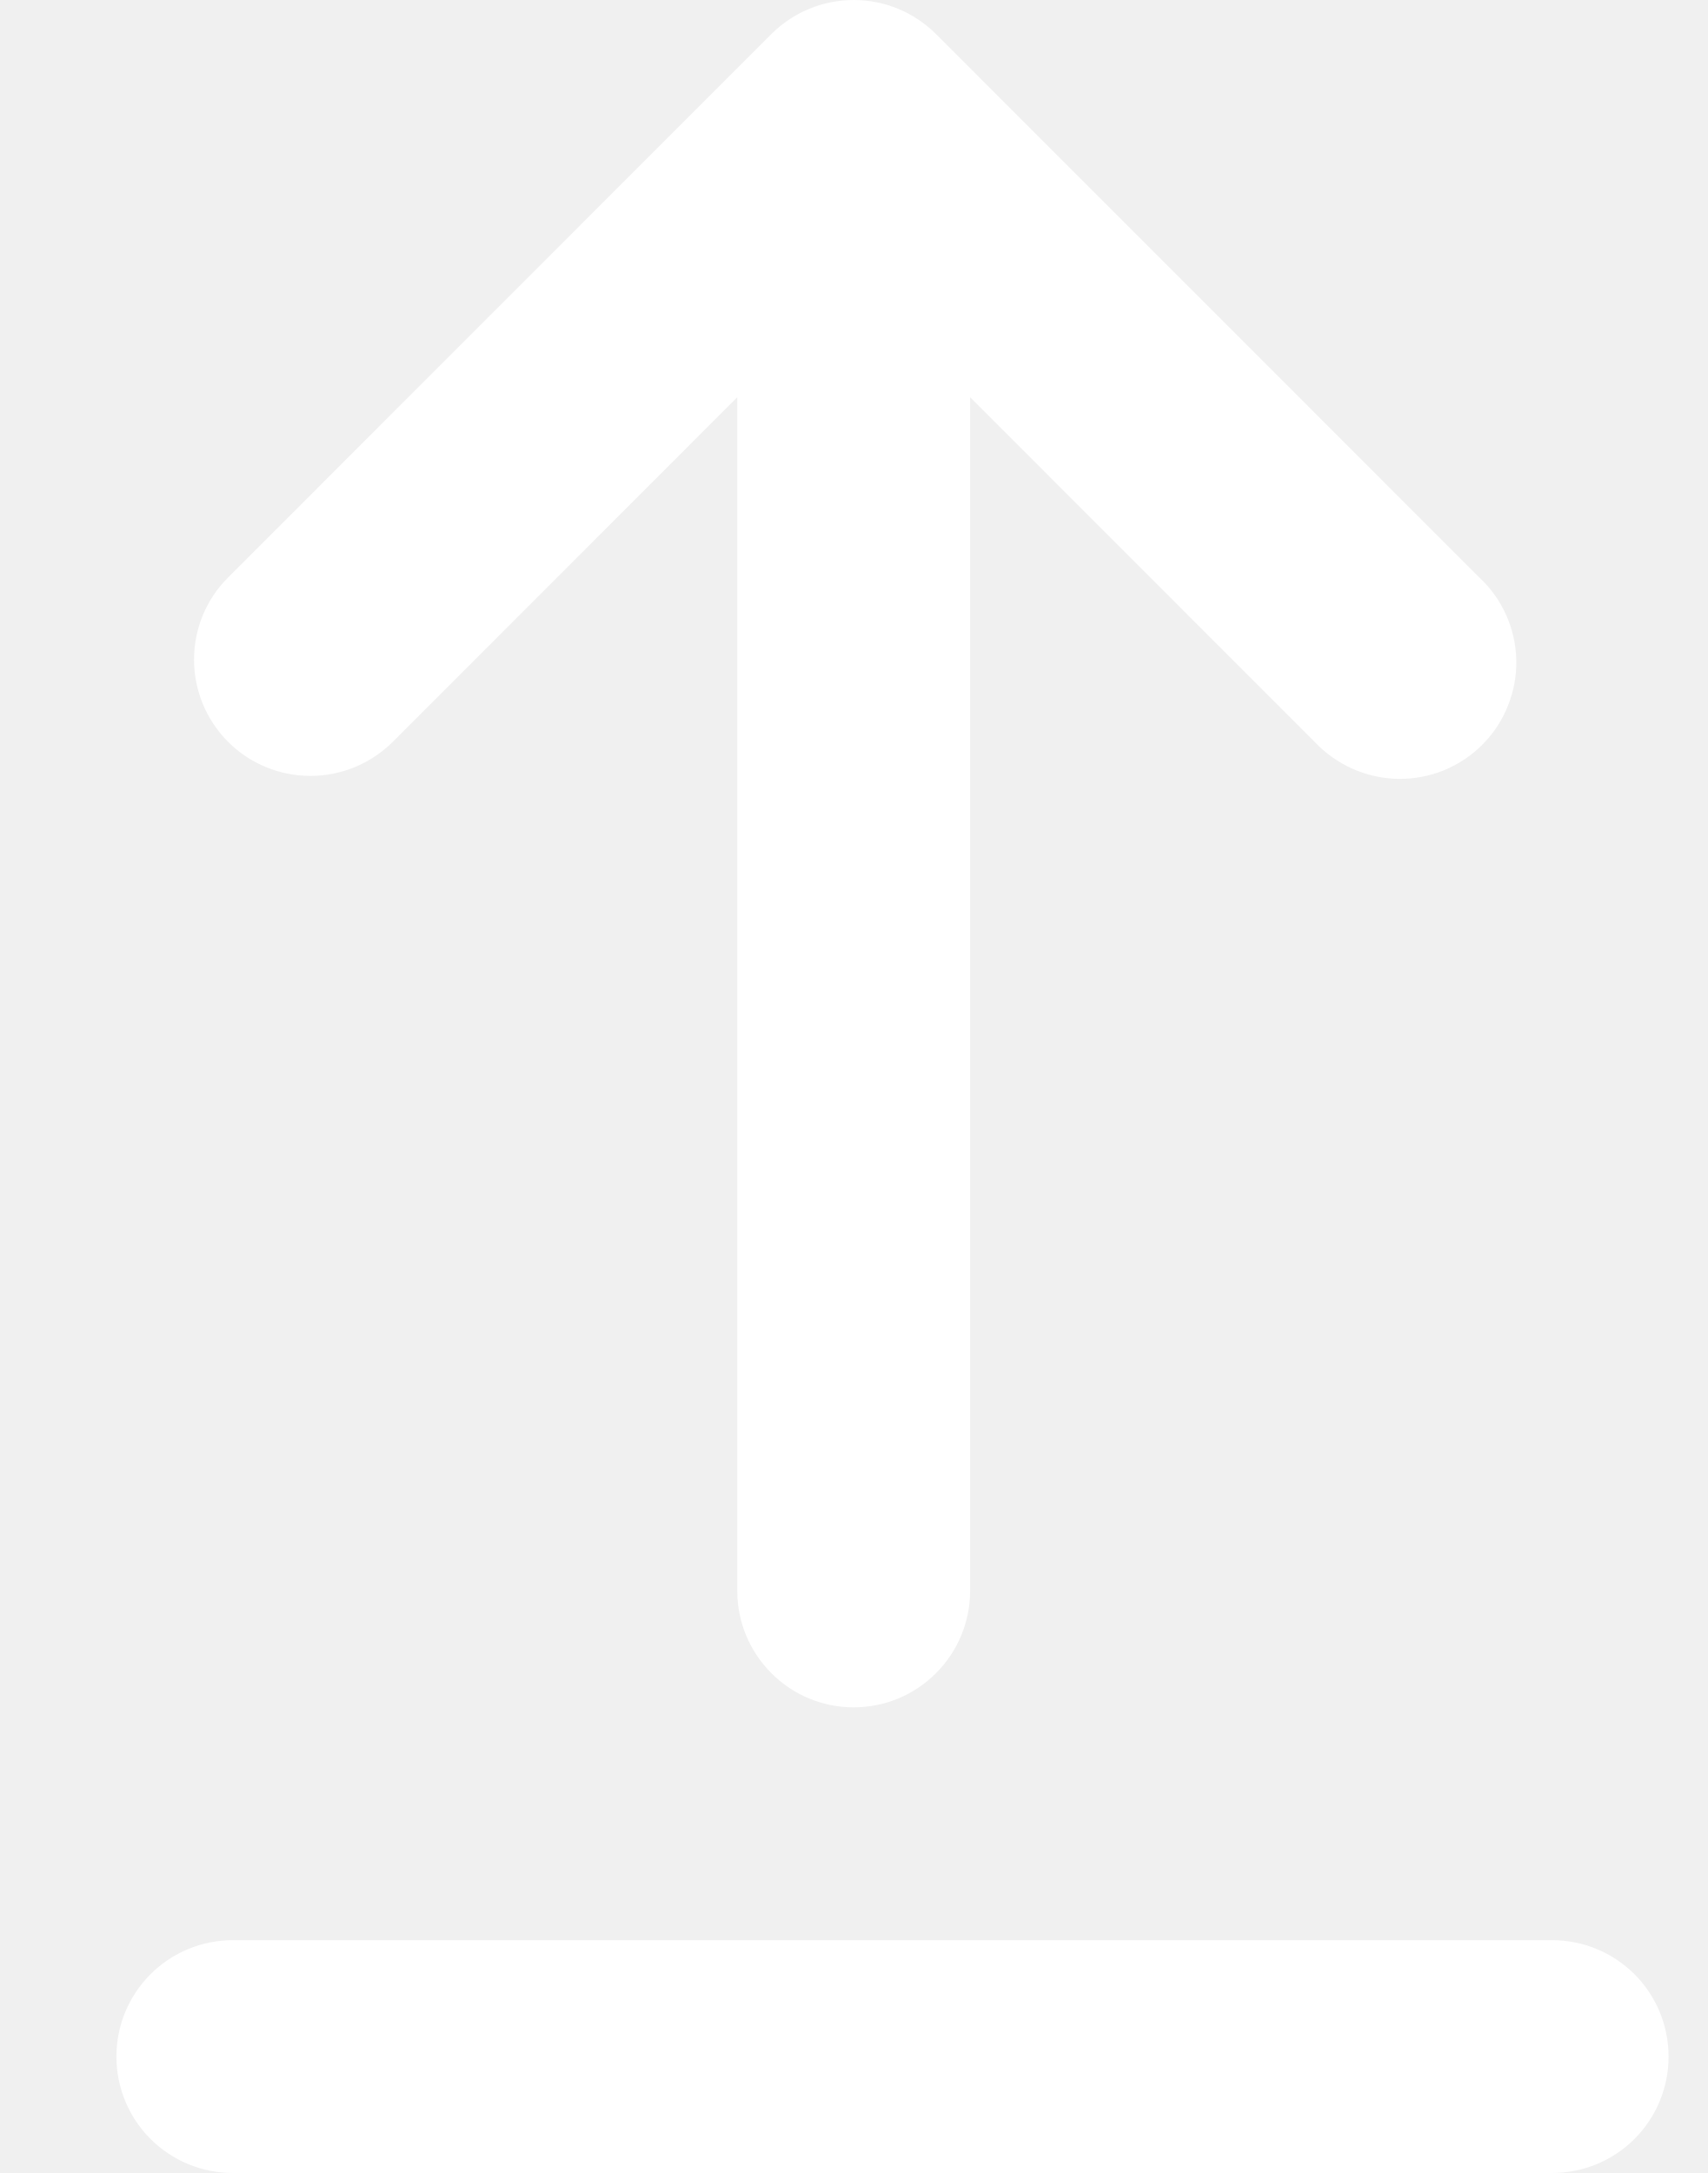
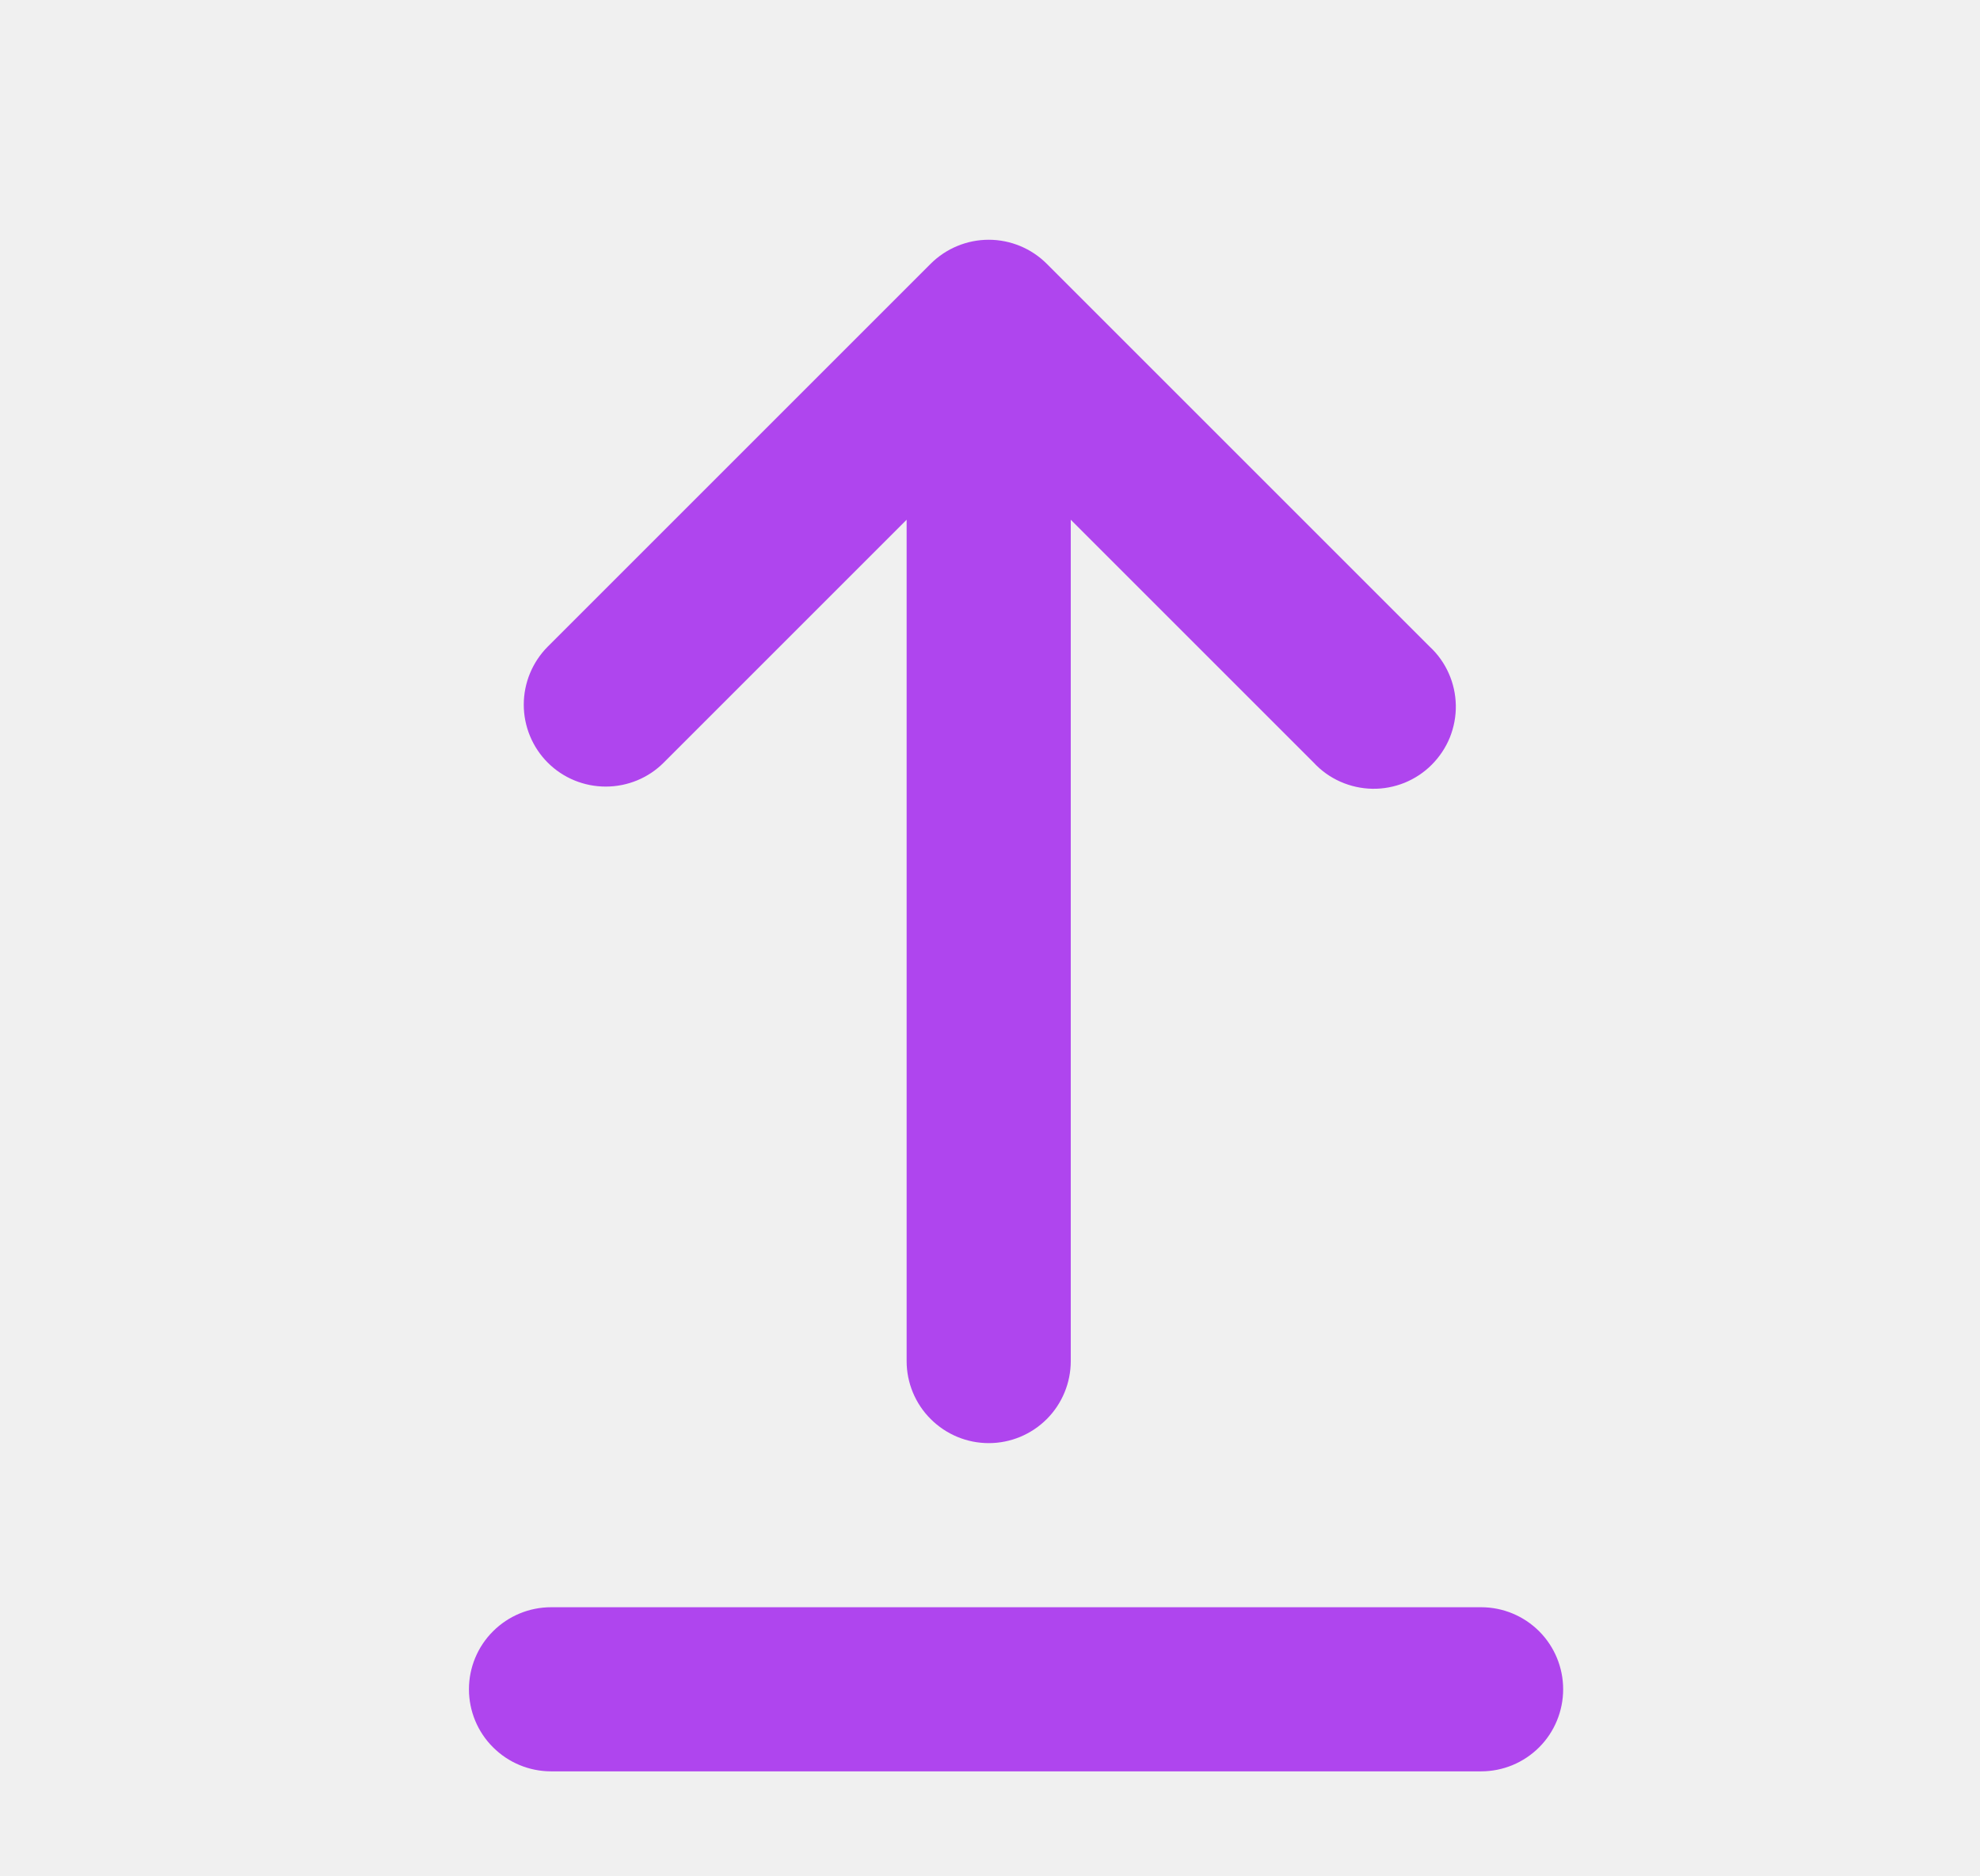
- <svg xmlns="http://www.w3.org/2000/svg" width="11" height="14" viewBox="0 0 11 14" fill="none">
-   <path id="Vector" d="M0.75 13.25C0.75 13.051 0.829 12.86 0.969 12.72C1.11 12.579 1.301 12.5 1.5 12.5L10 12.5C10.199 12.5 10.39 12.579 10.531 12.72C10.671 12.86 10.75 13.051 10.75 13.25C10.75 13.449 10.671 13.64 10.531 13.78C10.39 13.921 10.199 14 10 14L1.5 14C1.301 14 1.11 13.921 0.969 13.78C0.829 13.64 0.75 13.449 0.75 13.25ZM1.47 4.78C1.329 4.639 1.25 4.448 1.25 4.25C1.25 4.051 1.329 3.86 1.47 3.72L4.97 0.219C5.111 0.079 5.301 6.55248e-07 5.5 6.42216e-07C5.699 6.29184e-07 5.889 0.079 6.03 0.219L9.53 3.72C9.604 3.788 9.663 3.871 9.704 3.963C9.745 4.055 9.767 4.154 9.769 4.255C9.771 4.356 9.752 4.456 9.714 4.549C9.677 4.643 9.621 4.727 9.549 4.799C9.478 4.87 9.393 4.926 9.3 4.964C9.207 5.001 9.106 5.02 9.006 5.018C8.905 5.016 8.806 4.994 8.714 4.953C8.622 4.912 8.539 4.853 8.47 4.78L6.25 2.559L6.25 10.25C6.25 10.449 6.171 10.639 6.03 10.78C5.89 10.921 5.699 11 5.5 11C5.301 11 5.11 10.921 4.97 10.78C4.829 10.639 4.75 10.449 4.75 10.25L4.75 2.559L2.53 4.78C2.389 4.92 2.199 4.999 2 4.999C1.801 4.999 1.61 4.92 1.47 4.78Z" fill="white" />
+ <svg xmlns="http://www.w3.org/2000/svg" width="19" height="18" viewBox="0 0 19 18" fill="none">
+   <path d="M4.5 16.212C4.5 16.004 4.583 15.803 4.731 15.656C4.879 15.508 5.079 15.425 5.288 15.425L14.213 15.425C14.422 15.425 14.622 15.508 14.77 15.656C14.917 15.803 15 16.004 15 16.212C15 16.421 14.917 16.622 14.77 16.769C14.622 16.917 14.422 17 14.213 17L5.288 17C5.079 17 4.879 16.917 4.731 16.769C4.583 16.622 4.5 16.421 4.5 16.212ZM5.256 7.319C5.109 7.172 5.026 6.971 5.026 6.763C5.026 6.554 5.109 6.354 5.256 6.206L8.931 2.531C9.079 2.384 9.279 2.301 9.488 2.301C9.696 2.301 9.897 2.384 10.044 2.531L13.719 6.206C13.797 6.278 13.859 6.365 13.902 6.462C13.945 6.558 13.968 6.663 13.97 6.768C13.972 6.874 13.952 6.979 13.913 7.077C13.873 7.175 13.814 7.264 13.739 7.339C13.665 7.414 13.575 7.473 13.477 7.513C13.379 7.552 13.274 7.572 13.168 7.57C13.063 7.568 12.959 7.545 12.862 7.502C12.765 7.459 12.678 7.397 12.606 7.319L10.275 4.988L10.275 13.063C10.275 13.271 10.192 13.472 10.045 13.619C9.897 13.767 9.697 13.85 9.488 13.85C9.279 13.85 9.079 13.767 8.931 13.619C8.783 13.472 8.7 13.271 8.7 13.063L8.7 4.988L6.369 7.319C6.222 7.467 6.021 7.549 5.813 7.549C5.604 7.549 5.404 7.467 5.256 7.319Z" fill="#AF45EE" />
</svg>
